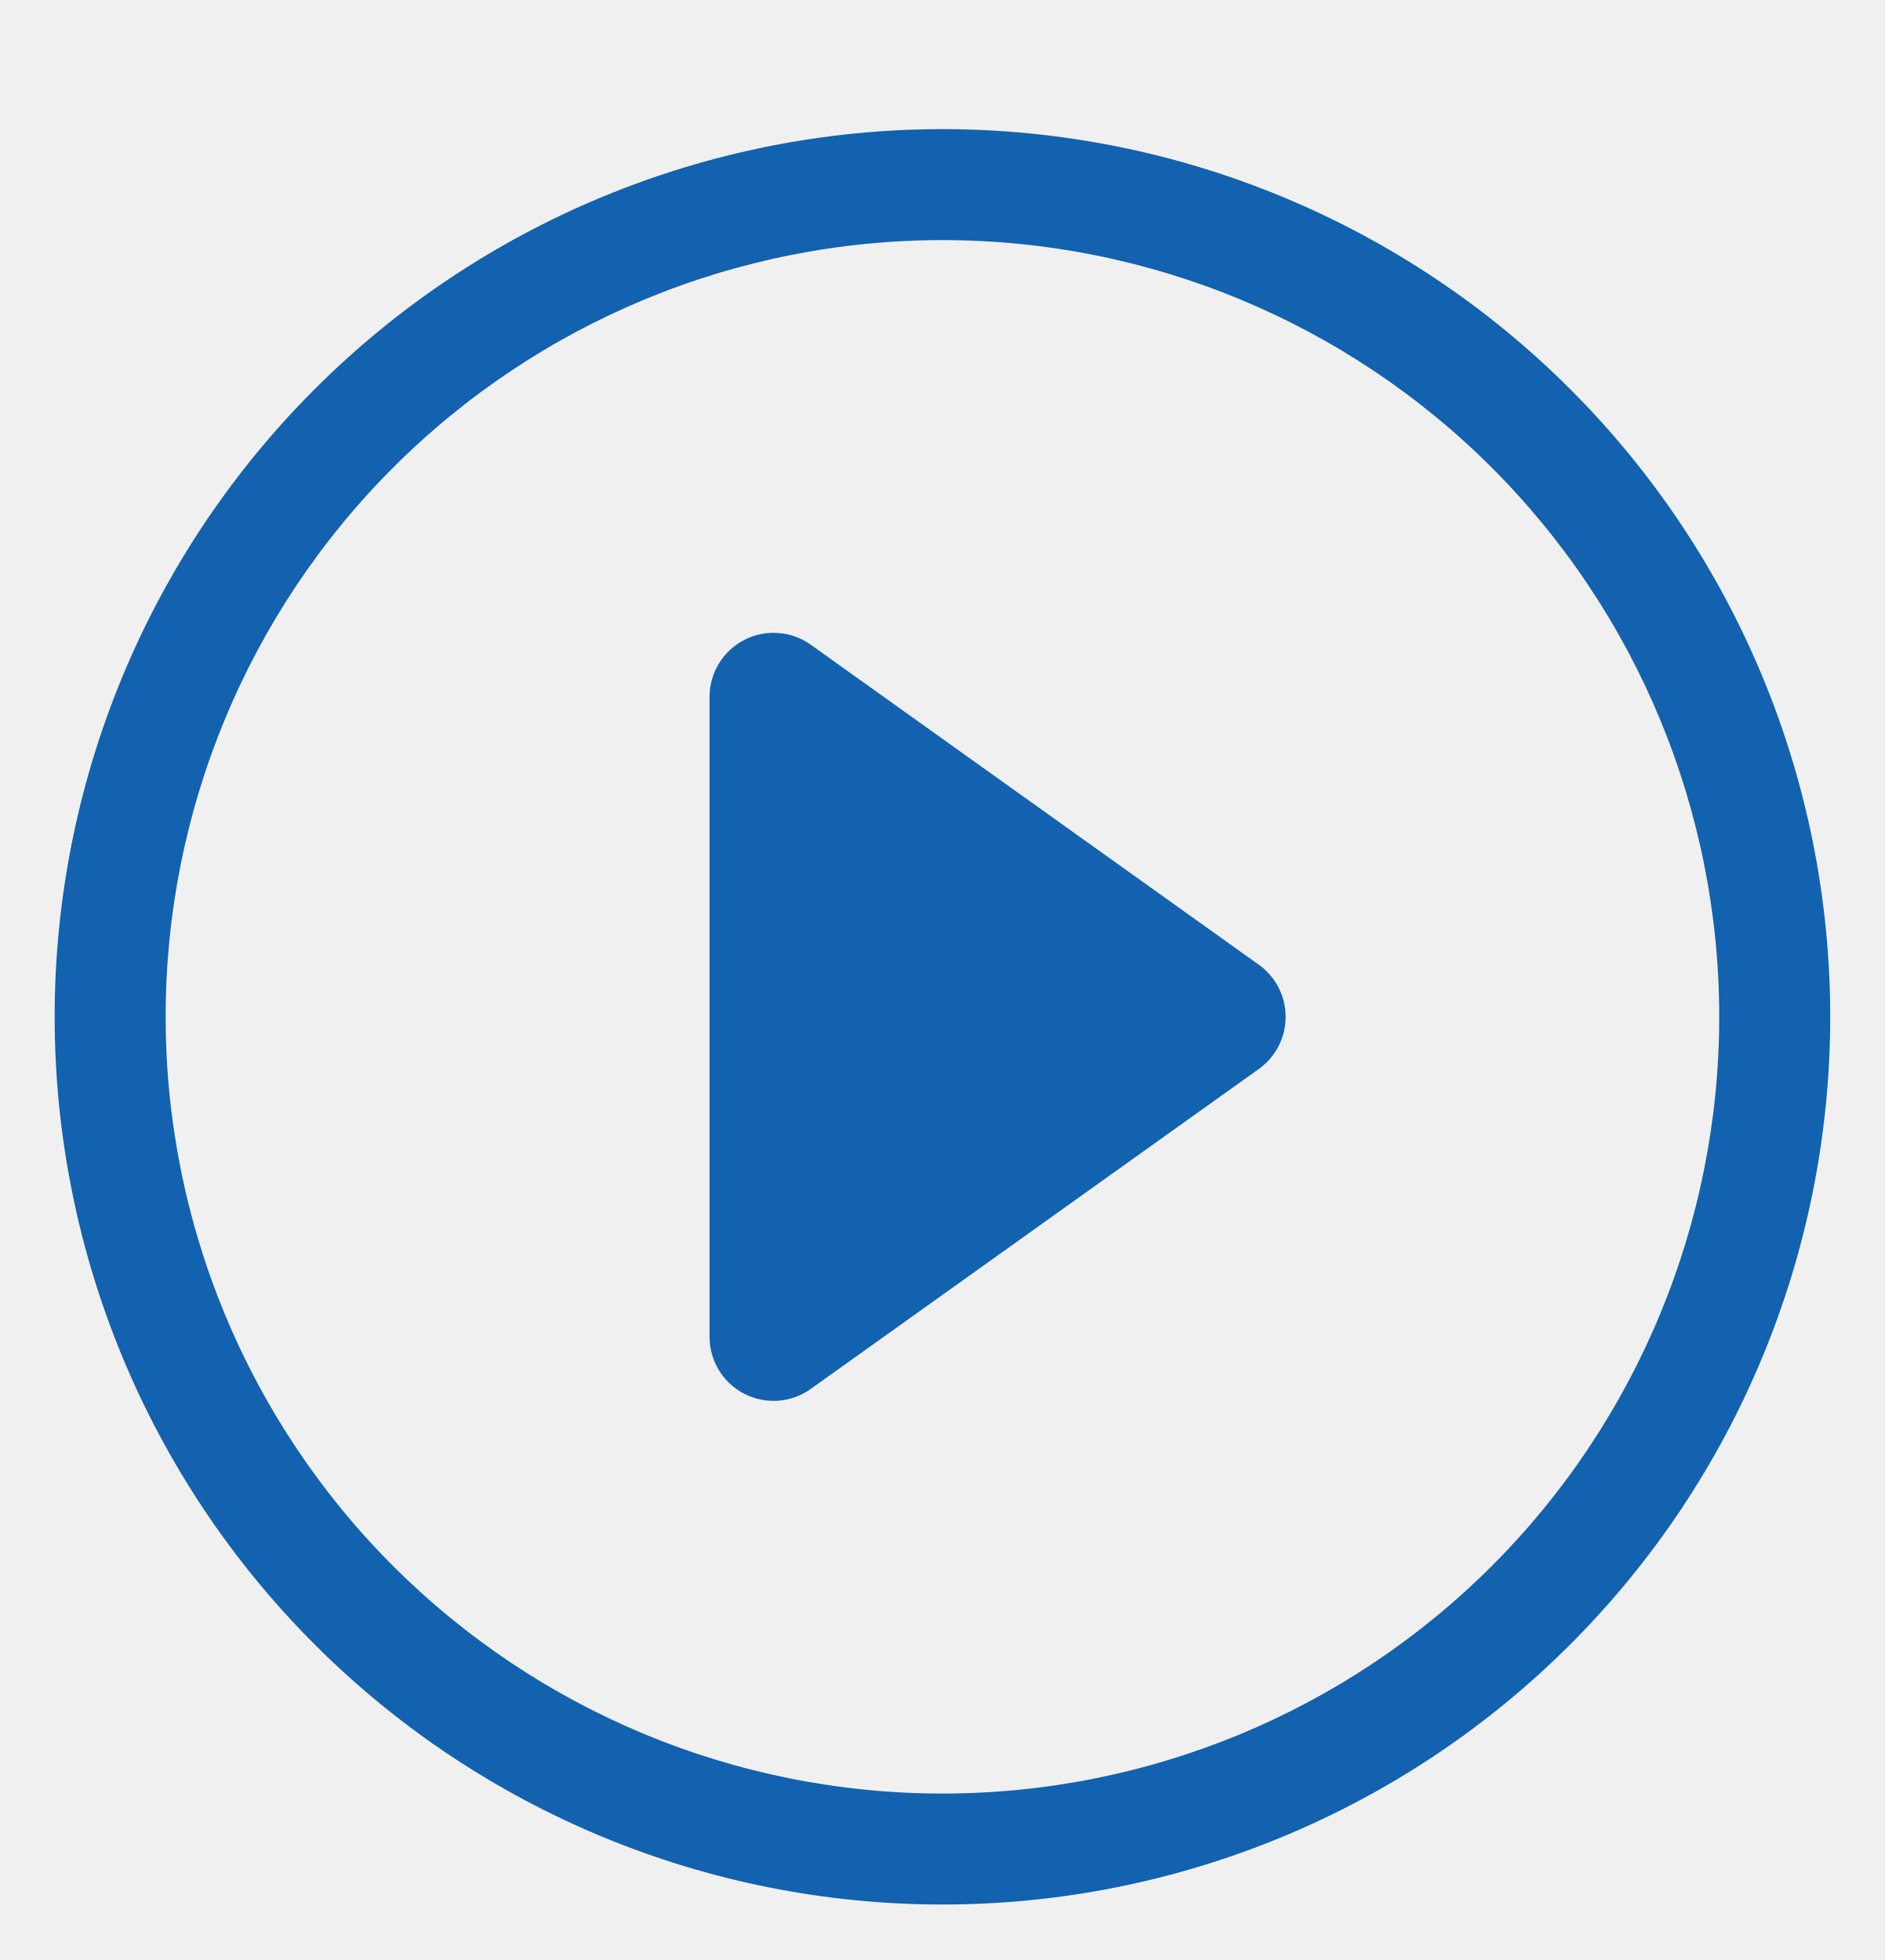
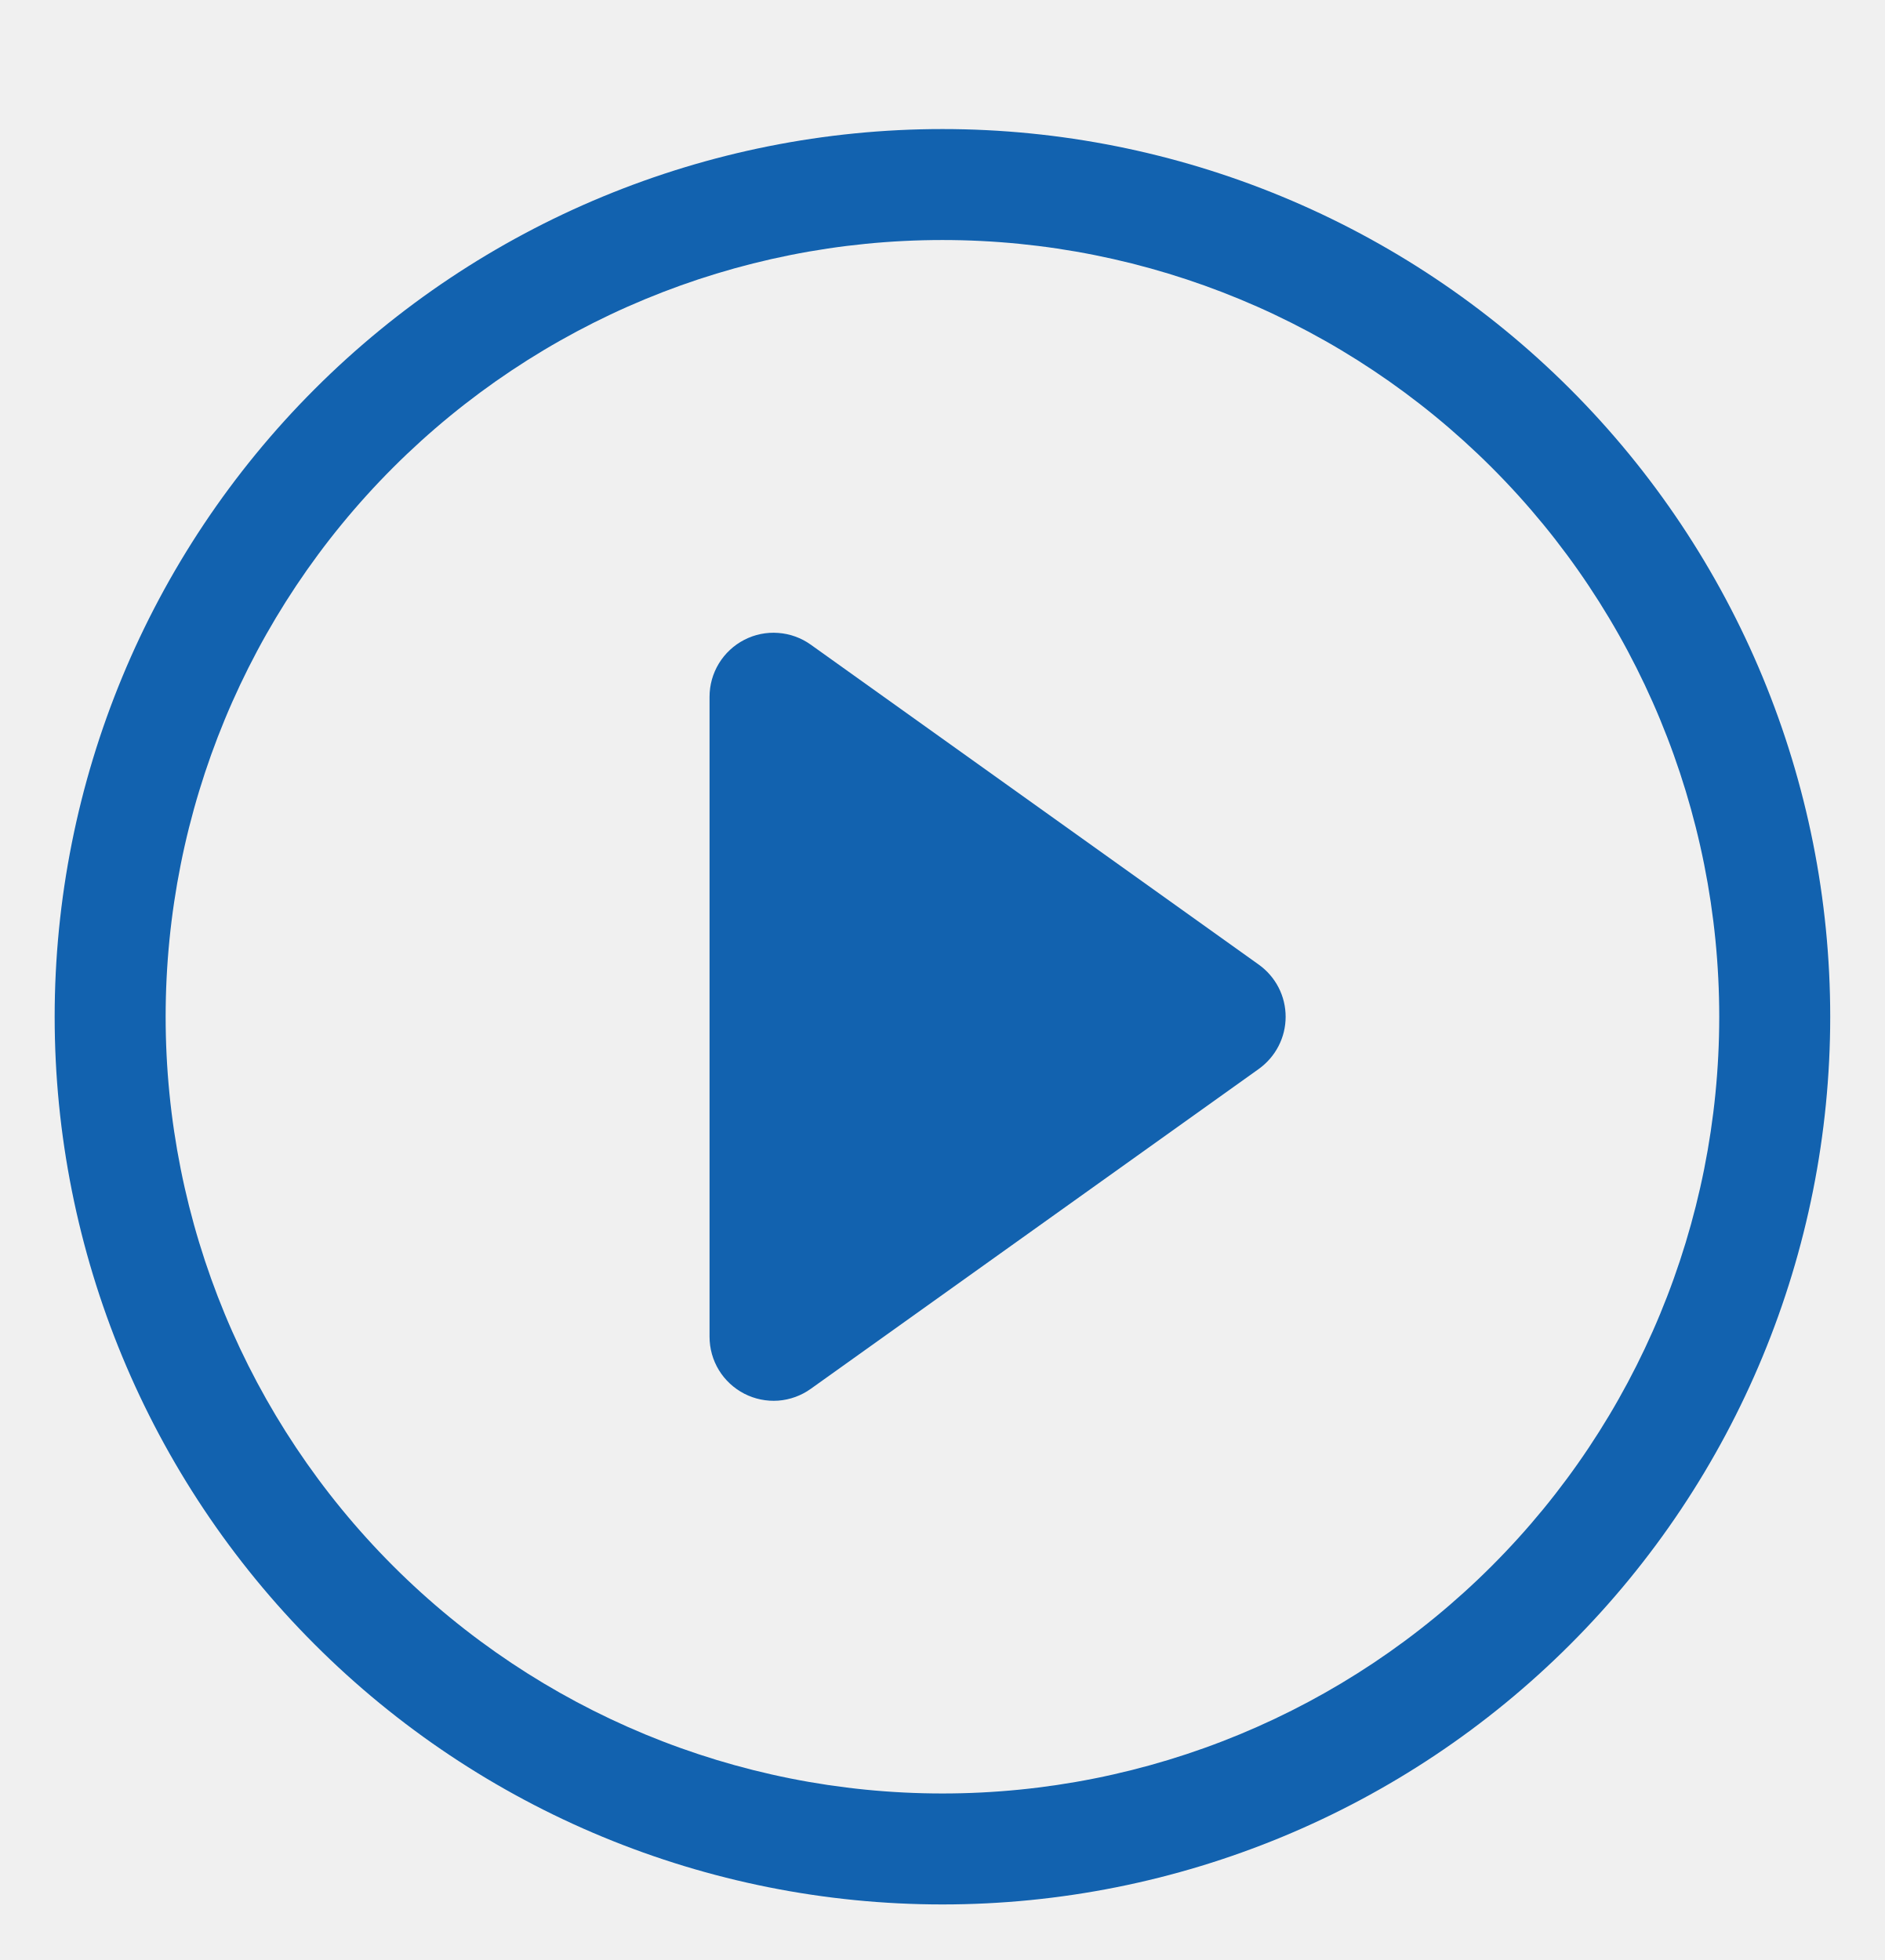
<svg xmlns="http://www.w3.org/2000/svg" width="25" height="26" viewBox="0 0 25 26" fill="none">
-   <g clip-path="url(#clip0_283_26057)">
-     <path d="M12.5 23.792C9.767 23.792 7.147 22.706 5.214 20.774C3.282 18.842 2.197 16.221 2.197 13.488C2.197 10.756 3.282 8.135 5.214 6.203C7.147 4.27 9.767 3.185 12.5 3.185C15.233 3.185 17.853 4.27 19.786 6.203C21.718 8.135 22.803 10.756 22.803 13.488C22.803 16.221 21.718 18.842 19.786 20.774C17.853 22.706 15.233 23.792 12.5 23.792ZM12.5 25.264C15.623 25.264 18.618 24.023 20.826 21.815C23.035 19.606 24.275 16.611 24.275 13.488C24.275 10.365 23.035 7.37 20.826 5.162C18.618 2.954 15.623 1.713 12.5 1.713C9.377 1.713 6.382 2.954 4.174 5.162C1.965 7.37 0.725 10.365 0.725 13.488C0.725 16.611 1.965 19.606 4.174 21.815C6.382 24.023 9.377 25.264 12.5 25.264Z" fill="#1262AF" />
-     <path d="M9.871 8.489C10.01 8.417 10.166 8.385 10.322 8.397C10.477 8.408 10.627 8.462 10.754 8.553L16.697 12.798C16.806 12.876 16.896 12.98 16.958 13.1C17.02 13.22 17.052 13.354 17.052 13.489C17.052 13.624 17.02 13.757 16.958 13.877C16.896 13.998 16.806 14.101 16.697 14.18L10.754 18.424C10.627 18.515 10.478 18.569 10.322 18.581C10.166 18.592 10.011 18.56 9.872 18.489C9.733 18.418 9.616 18.309 9.535 18.176C9.454 18.043 9.411 17.89 9.411 17.733V9.244C9.411 9.088 9.454 8.935 9.535 8.802C9.616 8.669 9.733 8.56 9.871 8.489Z" fill="#1262AF" />
+   <g clip-path="url(#clip0_1623_997)">
+     <path d="M12.5 23.791C9.767 23.791 7.147 22.706 5.214 20.773C3.282 18.841 2.197 16.22 2.197 13.488C2.197 10.755 3.282 8.134 5.214 6.202C7.147 4.27 9.767 3.184 12.5 3.184C15.233 3.184 17.853 4.27 19.786 6.202C21.718 8.134 22.803 10.755 22.803 13.488C22.803 16.22 21.718 18.841 19.786 20.773C17.853 22.706 15.233 23.791 12.5 23.791ZM12.5 25.263C15.623 25.263 18.618 24.023 20.826 21.814C23.035 19.606 24.275 16.611 24.275 13.488C24.275 10.365 23.035 7.37 20.826 5.161C18.618 2.953 15.623 1.712 12.5 1.712C9.377 1.712 6.382 2.953 4.174 5.161C1.965 7.37 0.725 10.365 0.725 13.488C0.725 16.611 1.965 19.606 4.174 21.814C6.382 24.023 9.377 25.263 12.5 25.263V25.263Z" fill="#1262AF" />
+     <path d="M9.871 8.488C10.01 8.416 10.166 8.384 10.322 8.396C10.477 8.407 10.627 8.461 10.754 8.552L16.697 12.797C16.806 12.875 16.896 12.979 16.958 13.099C17.02 13.219 17.052 13.353 17.052 13.488C17.052 13.623 17.02 13.756 16.958 13.876C16.896 13.997 16.806 14.1 16.697 14.179L10.754 18.423C10.627 18.514 10.478 18.568 10.322 18.58C10.166 18.591 10.011 18.559 9.872 18.488C9.733 18.416 9.616 18.308 9.535 18.175C9.454 18.042 9.411 17.889 9.411 17.732V9.243C9.411 9.087 9.454 8.934 9.535 8.801C9.616 8.668 9.733 8.559 9.871 8.488V8.488Z" fill="#1262AF" />
  </g>
  <defs>
-     <clipPath id="clip0_283_26057">
-       <rect width="25" height="25" fill="white" transform="translate(0 0.988281)" />
+     <clipPath id="clip0_1623_997">
+       <rect width="25" height="25" fill="white" transform="translate(0 0.987793)" />
    </clipPath>
  </defs>
</svg>
